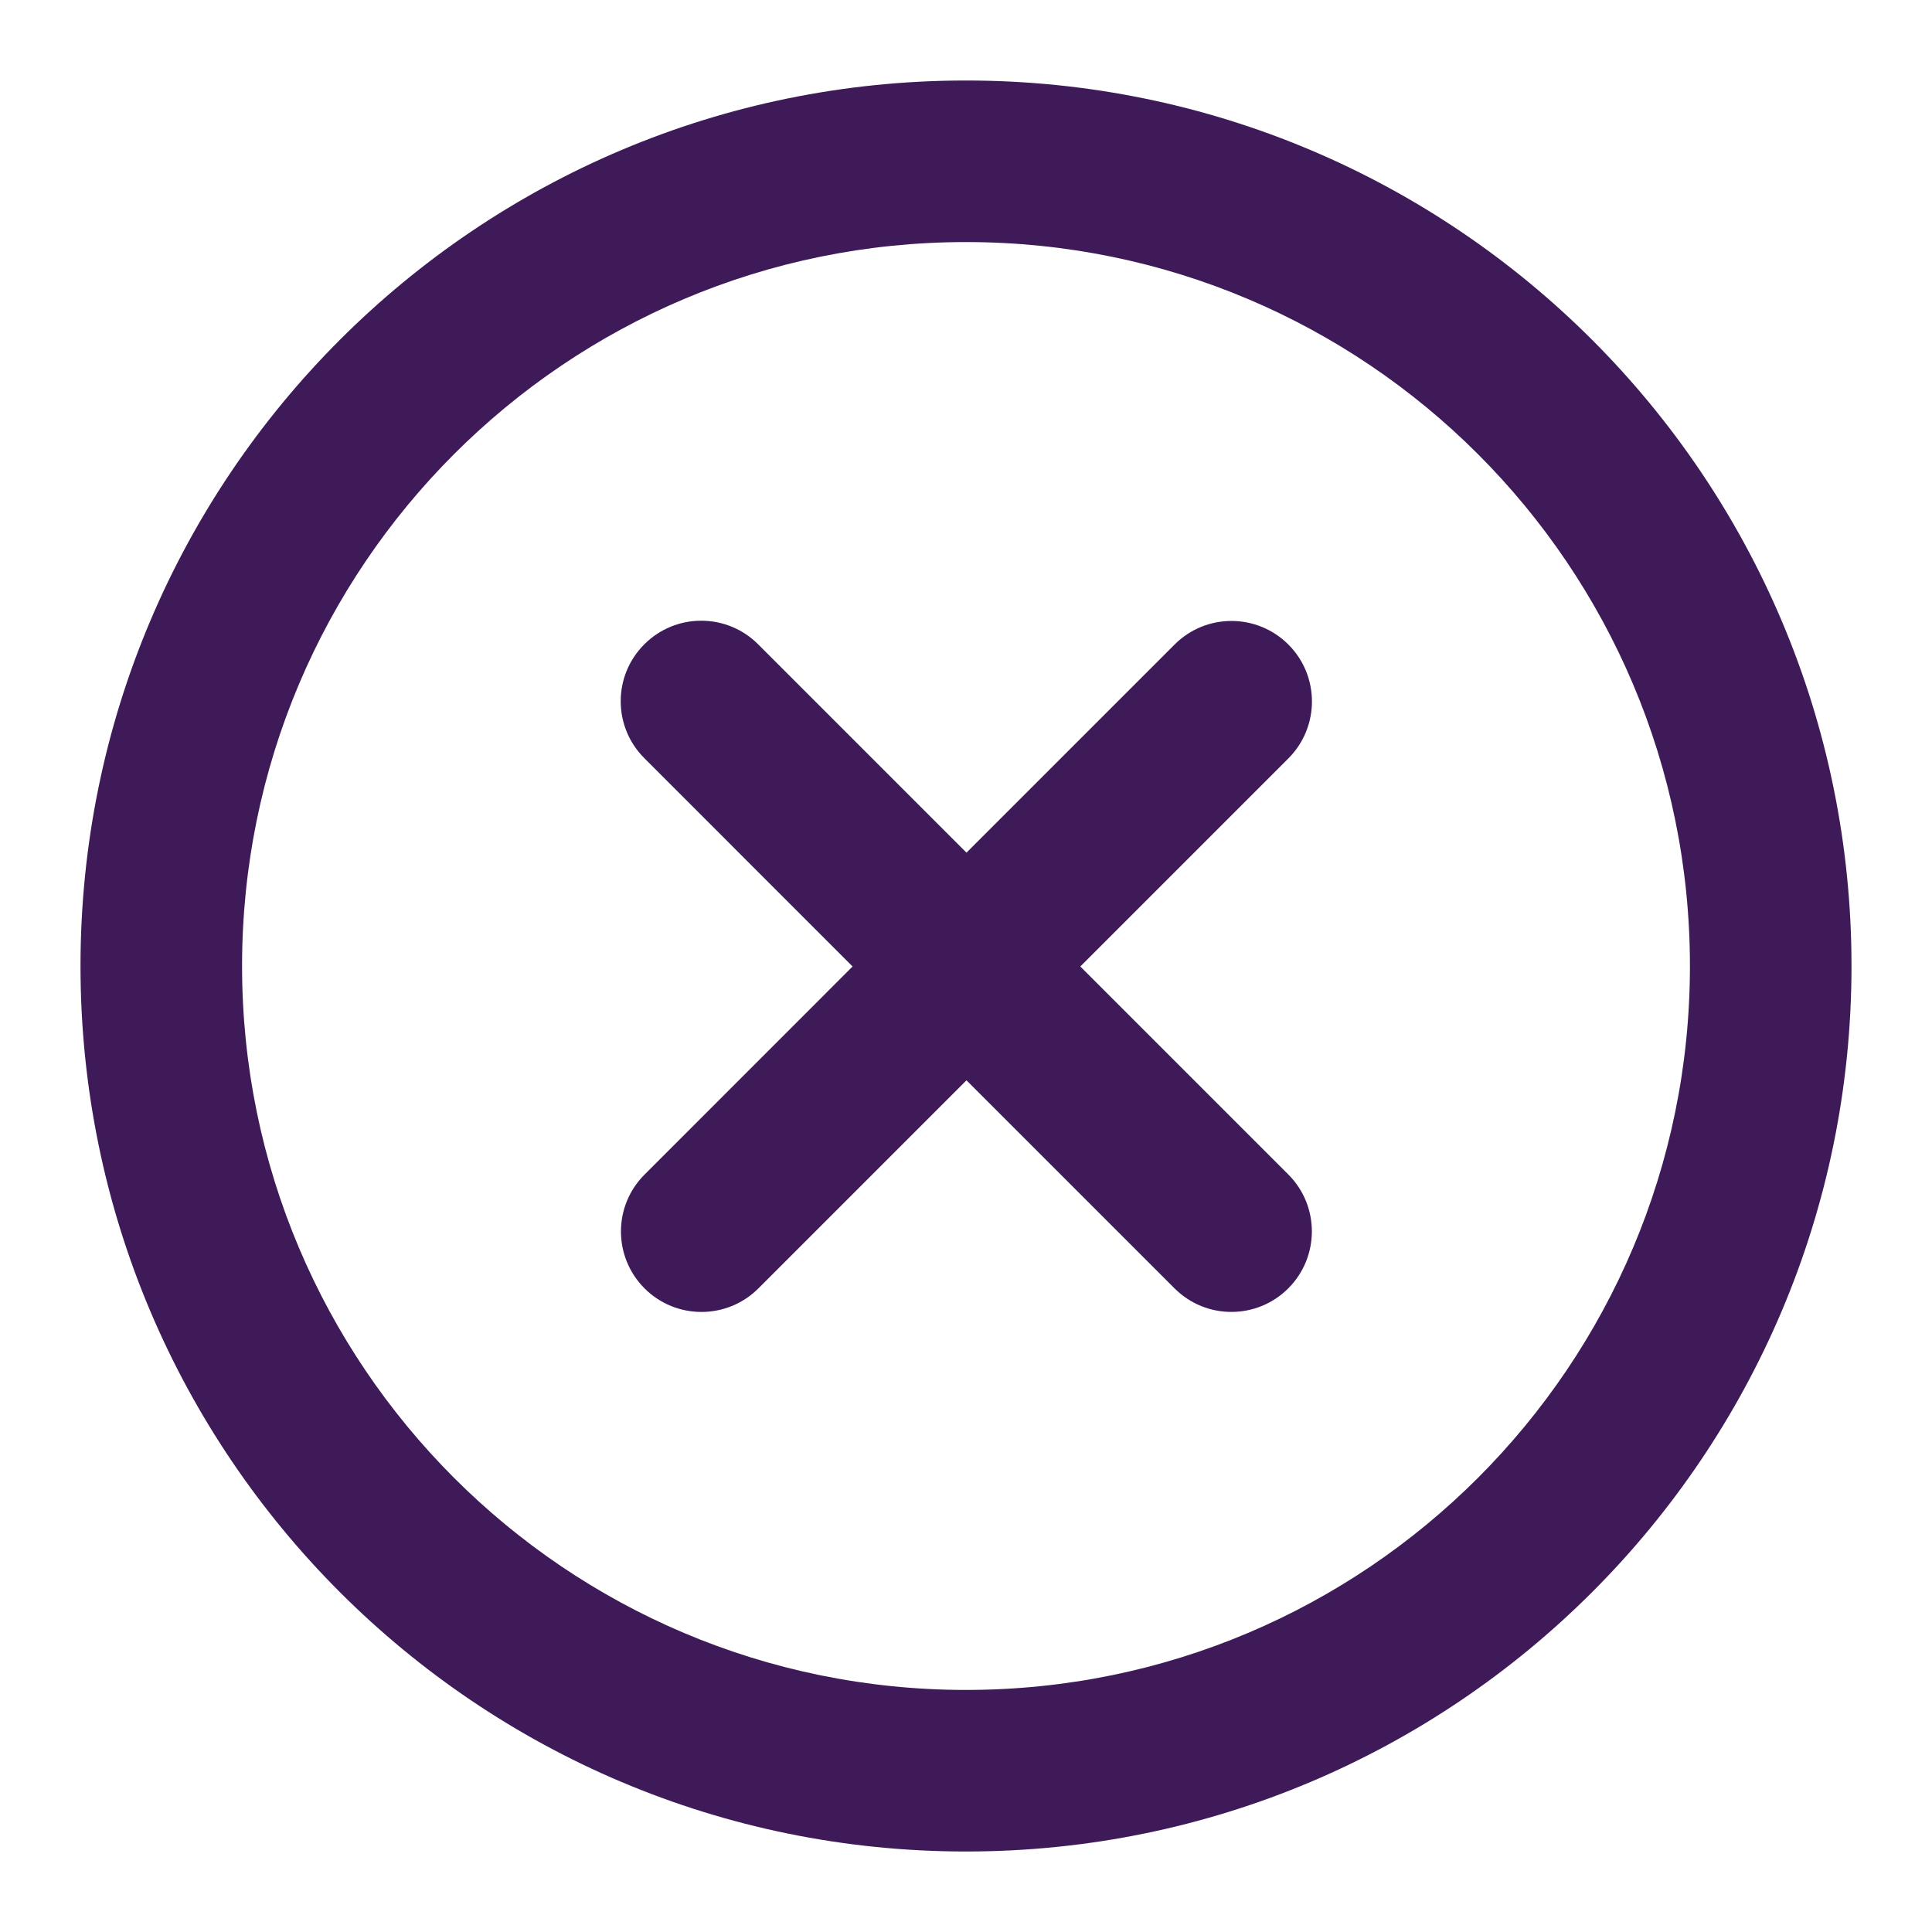
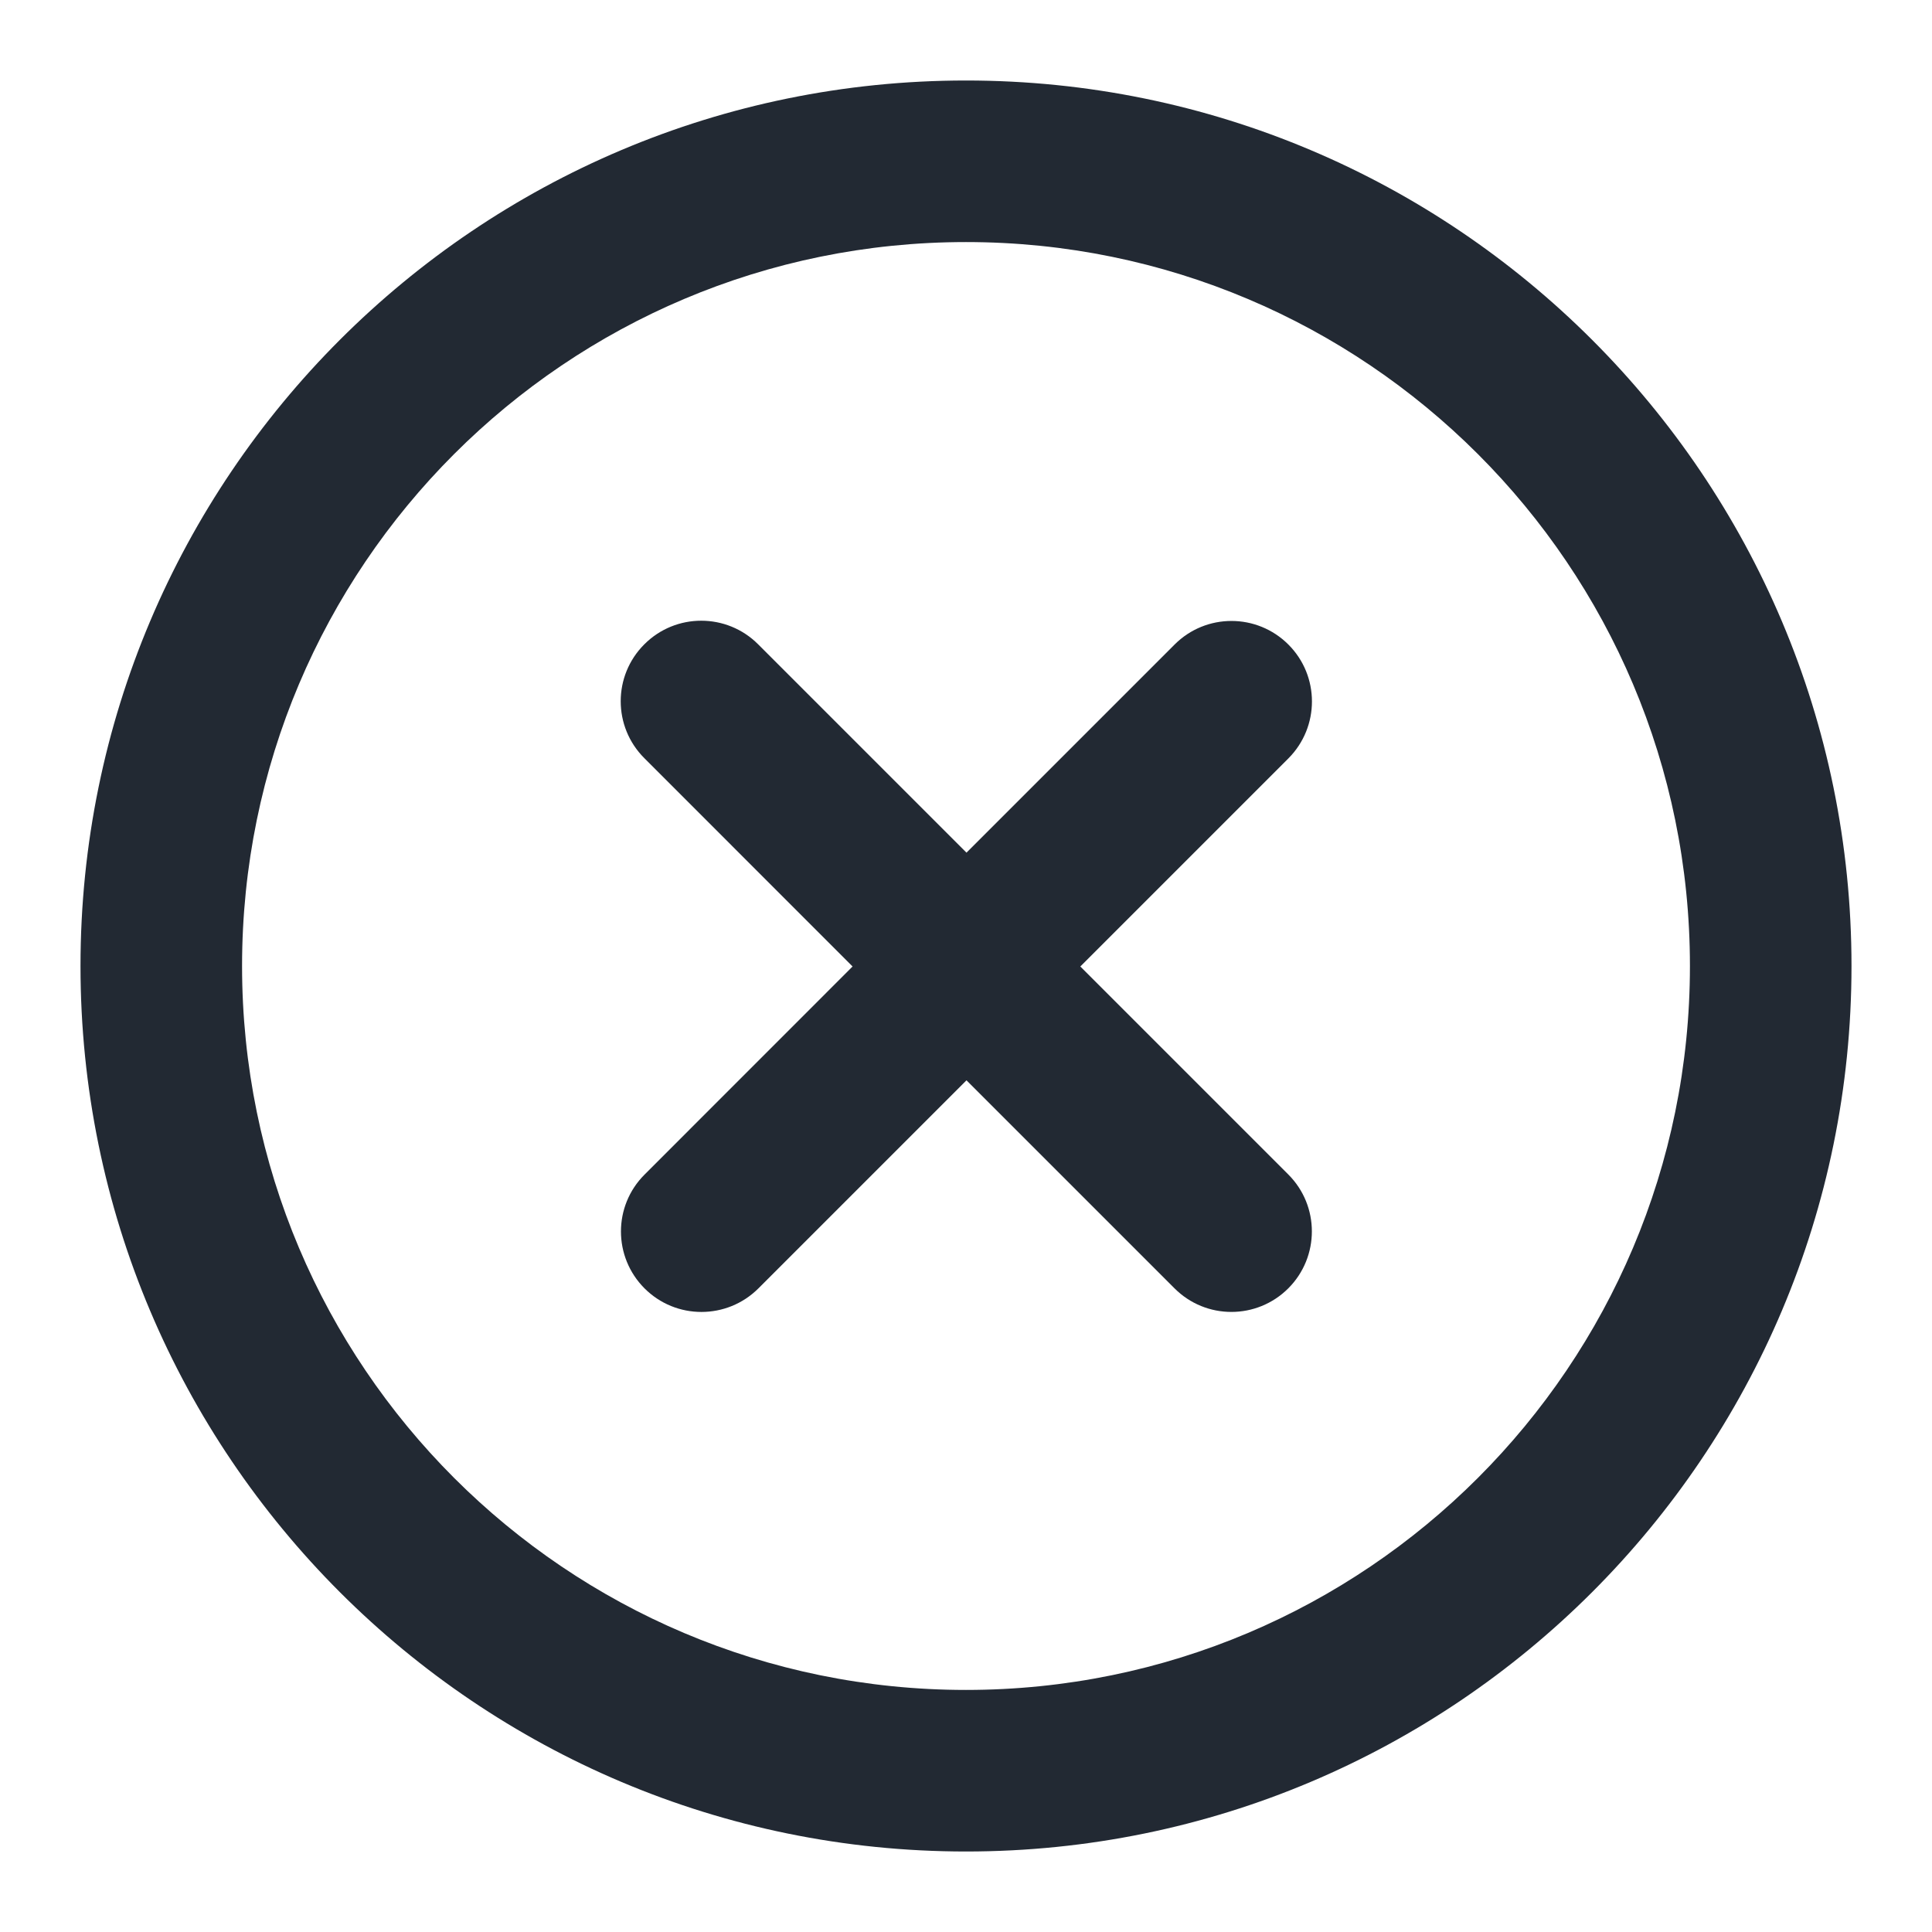
<svg xmlns="http://www.w3.org/2000/svg" width="800px" height="800px" viewBox="0 0 24 24" fill="none">
  <g id="SVGRepo_bgCarrier" stroke-width="0" />
  <g id="SVGRepo_tracerCarrier" stroke-linecap="round" stroke-linejoin="round" />
  <g id="SVGRepo_iconCarrier">
-     <path d="M8.004 9.418C7.613 9.028 7.613 8.394 8.004 8.004C8.394 7.613 9.028 7.613 9.418 8.004L12.006 10.592L14.591 8.007C14.981 7.616 15.614 7.616 16.005 8.007C16.395 8.397 16.395 9.03 16.005 9.421L13.42 12.006L16.004 14.59C16.394 14.98 16.394 15.613 16.004 16.004C15.613 16.395 14.98 16.395 14.59 16.004L12.006 13.42L9.421 16.005C9.03 16.395 8.397 16.395 8.007 16.005C7.616 15.614 7.616 14.981 8.007 14.591L10.591 12.006L8.004 9.418Z" fill="#3F1A58" />
-     <path fill-rule="evenodd" clip-rule="evenodd" d="M23 12C23 18.075 18.075 23 12 23C5.925 23 1 18.075 1 12C1 5.925 5.925 1 12 1C18.075 1 23 5.925 23 12ZM3.007 12C3.007 16.967 7.033 20.993 12 20.993C16.967 20.993 20.993 16.967 20.993 12C20.993 7.033 16.967 3.007 12 3.007C7.033 3.007 3.007 7.033 3.007 12Z" fill="#3F1A58" />
+     <path d="M8.004 9.418C7.613 9.028 7.613 8.394 8.004 8.004C8.394 7.613 9.028 7.613 9.418 8.004L12.006 10.592L14.591 8.007C14.981 7.616 15.614 7.616 16.005 8.007C16.395 8.397 16.395 9.03 16.005 9.421L13.42 12.006L16.004 14.59C16.394 14.98 16.394 15.613 16.004 16.004C15.613 16.395 14.98 16.395 14.59 16.004L12.006 13.42L9.421 16.005C9.03 16.395 8.397 16.395 8.007 16.005C7.616 15.614 7.616 14.981 8.007 14.591L10.591 12.006L8.004 9.418Z" fill="#222933" />
+     <path fill-rule="evenodd" clip-rule="evenodd" d="M23 12C23 18.075 18.075 23 12 23C5.925 23 1 18.075 1 12C1 5.925 5.925 1 12 1C18.075 1 23 5.925 23 12ZM3.007 12C3.007 16.967 7.033 20.993 12 20.993C16.967 20.993 20.993 16.967 20.993 12C20.993 7.033 16.967 3.007 12 3.007C7.033 3.007 3.007 7.033 3.007 12Z" fill="#222933" />
  </g>
</svg>
